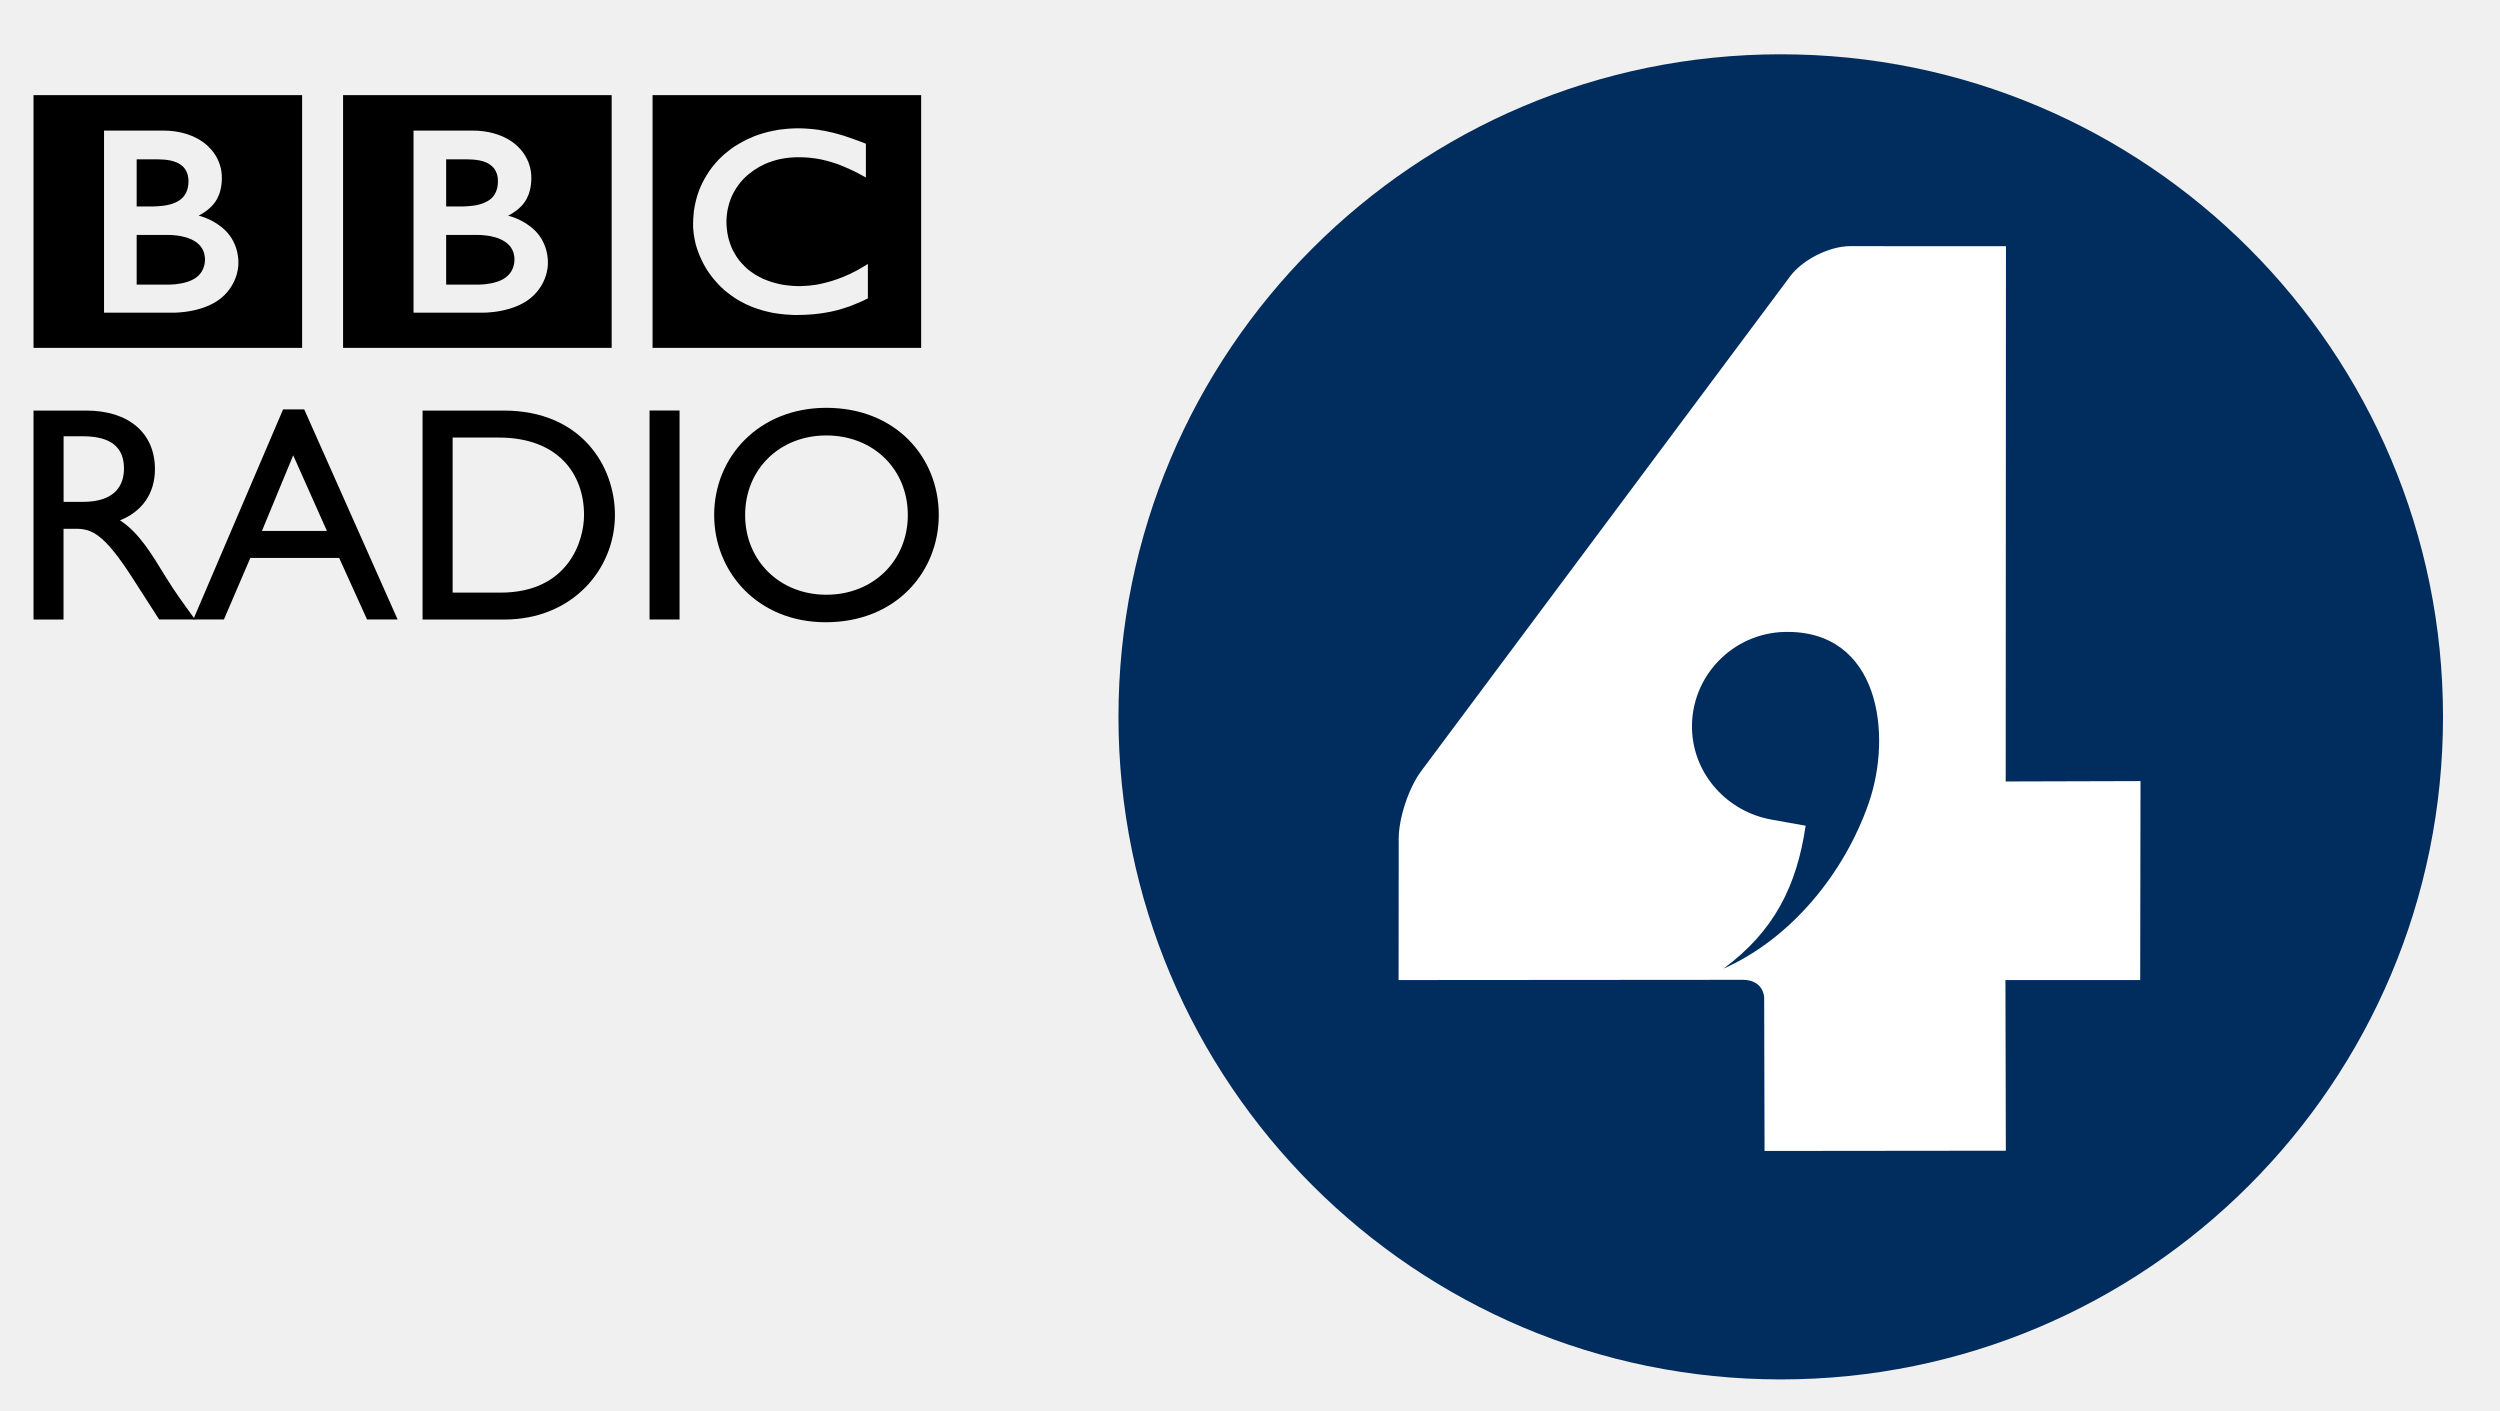
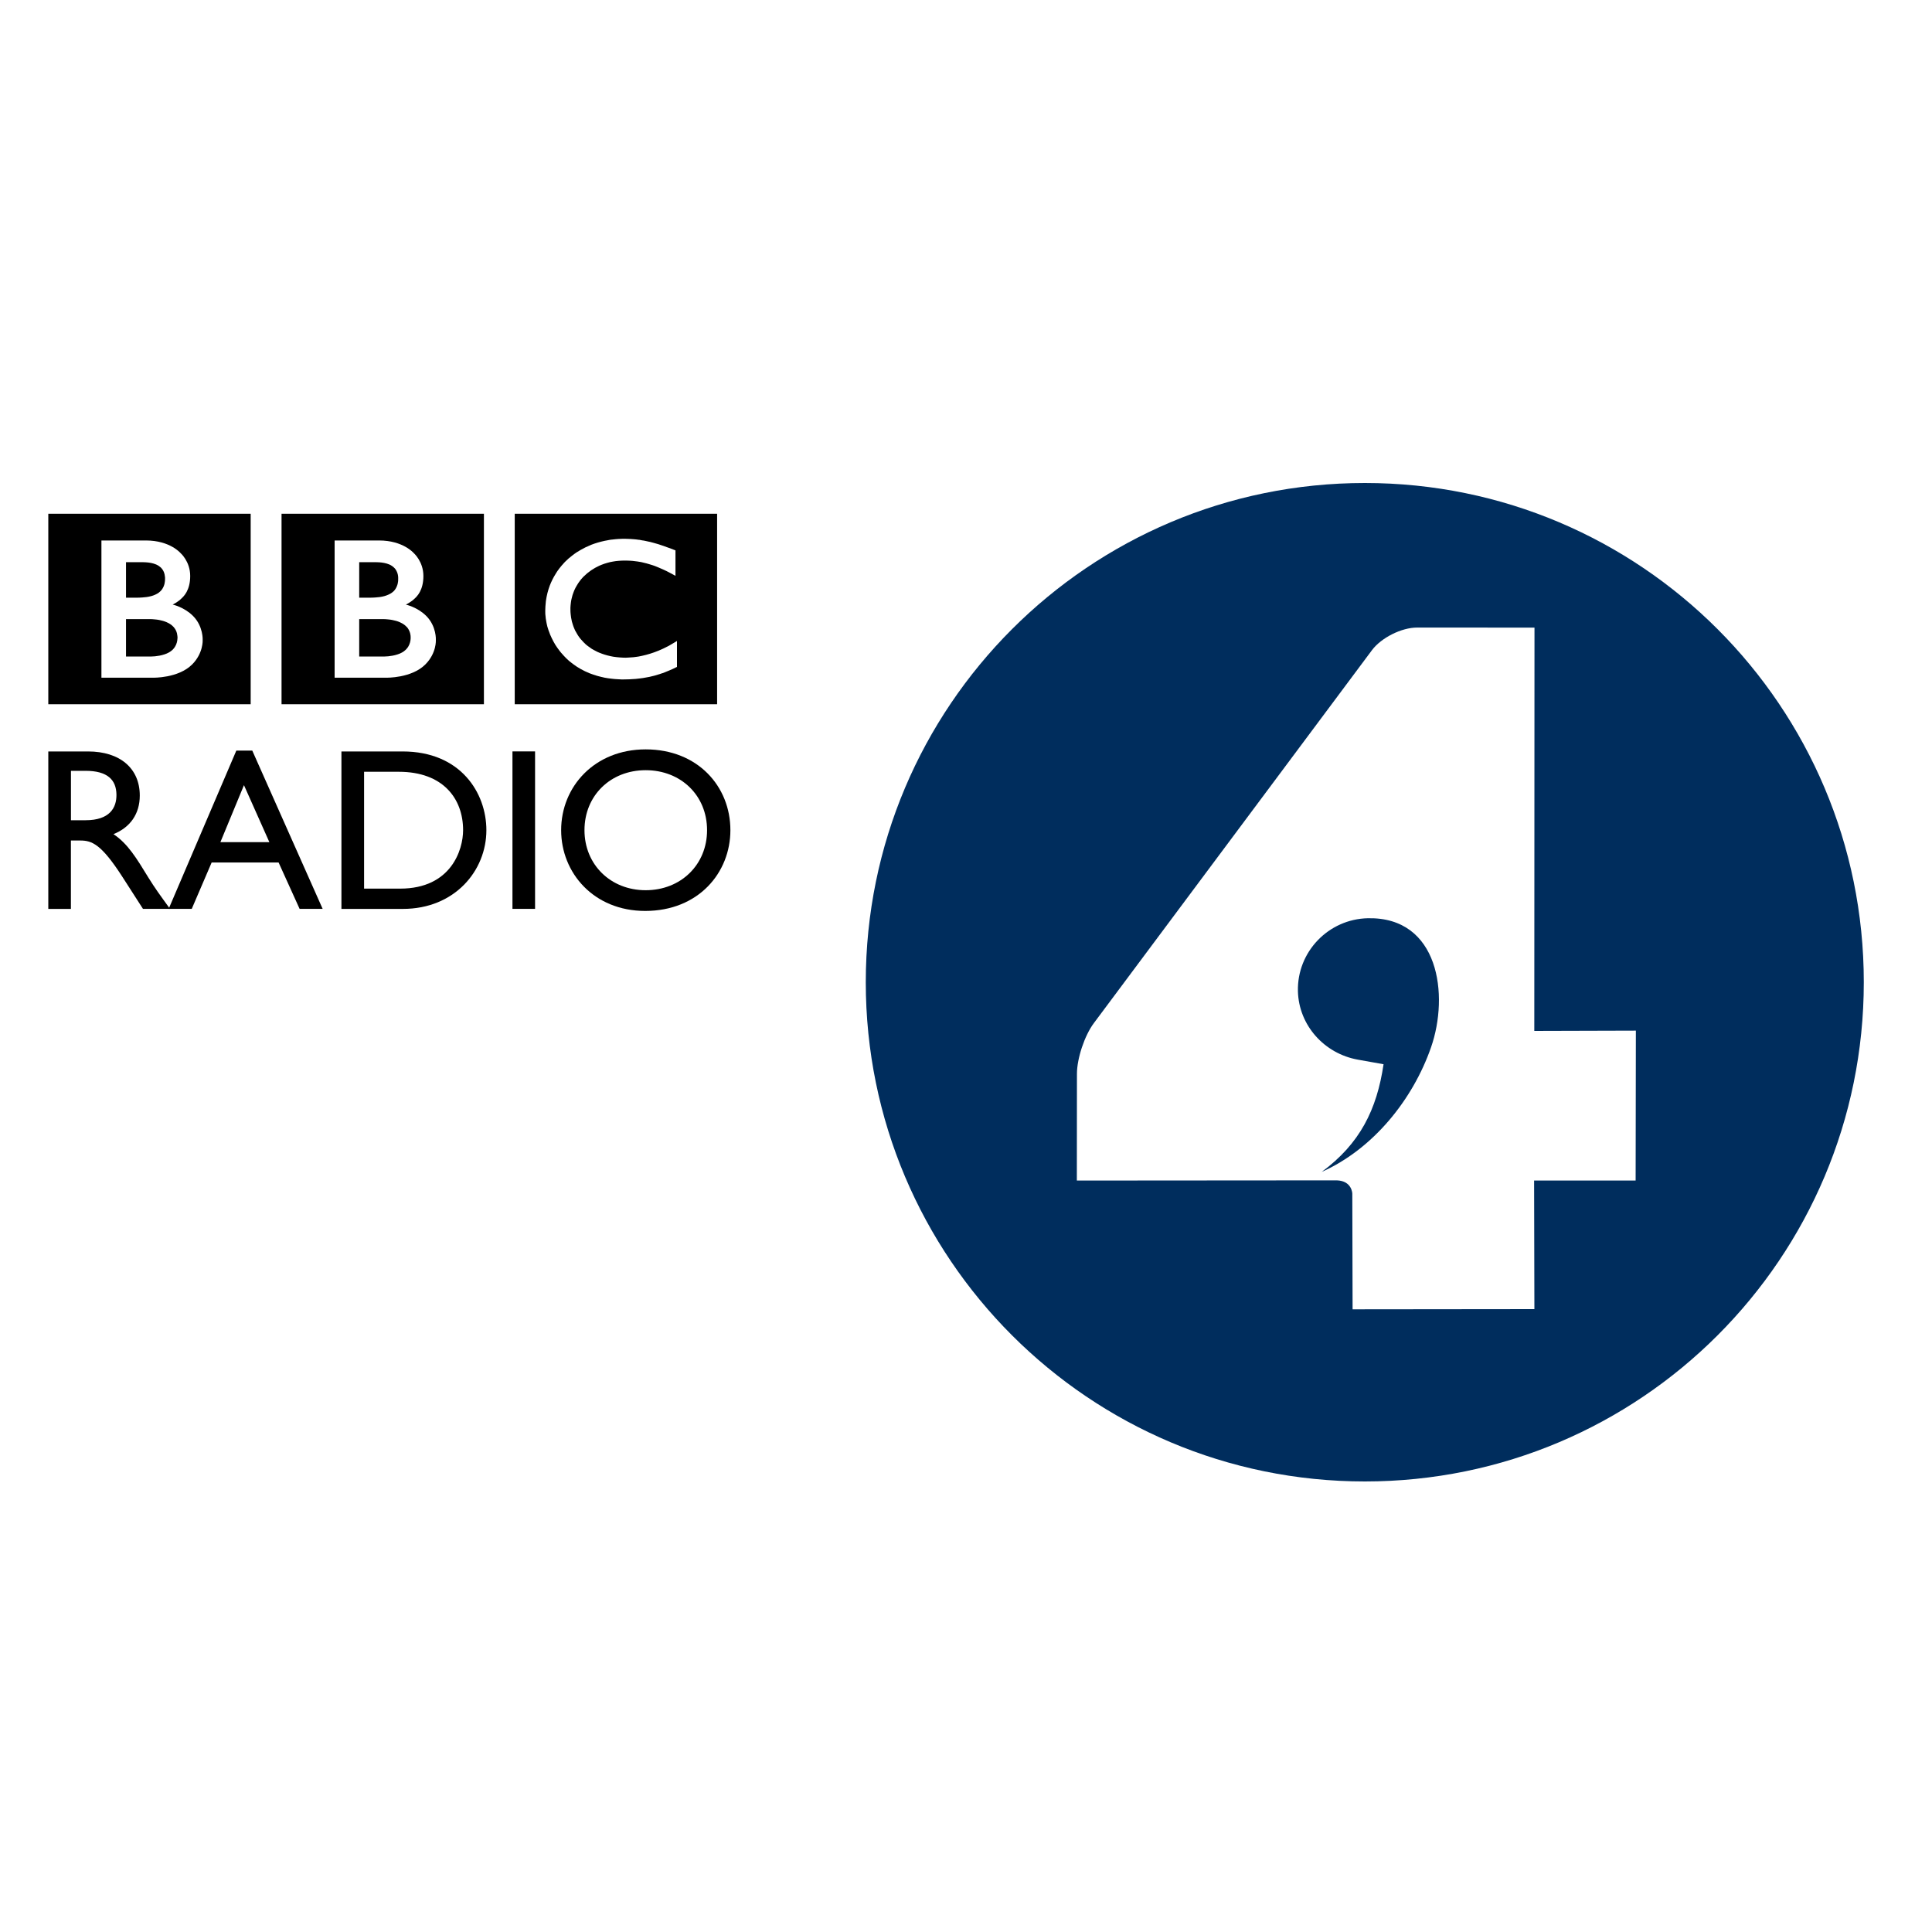
- <svg xmlns="http://www.w3.org/2000/svg" version="1.1" width="39" height="22" viewBox="-0.523 -0.847 39 22" enable-background="new -0.523 -0.847 39 22" xml:space="preserve">
-   <defs>
- </defs>
-   <rect x="21.54" y="3.278" fill="#FFFFFF" stroke="#FFFFFF" width="11.625" height="13.75" />
-   <path d="M12.297,1.188c-0.018-0.004-0.038-0.007-0.056-0.011l-0.023-0.002c-0.032-0.005-0.064-0.009-0.097-0.011  c-0.023-0.003-0.045-0.004-0.067-0.005c-0.041-0.003-0.079-0.004-0.116-0.004c-0.018,0-0.028,0-0.045,0  c-0.032,0-0.063,0.002-0.093,0.004c-0.017,0.001-0.034,0.002-0.051,0.004c-0.025,0.002-0.049,0.004-0.074,0.008l-0.02,0.002  l-0.024,0.003l-0.027,0.005c-0.012,0.002-0.024,0.004-0.035,0.007c-0.018,0.002-0.034,0.006-0.049,0.009  c-0.1,0.021-0.192,0.049-0.276,0.081c-0.044,0.018-0.087,0.037-0.126,0.056c-0.034,0.017-0.065,0.034-0.097,0.052  c-0.029,0.017-0.058,0.034-0.086,0.052c-0.015,0.011-0.031,0.021-0.047,0.033C10.875,1.48,10.863,1.489,10.85,1.5  c-0.027,0.02-0.052,0.042-0.077,0.062c-0.022,0.02-0.043,0.041-0.064,0.06c-0.017,0.017-0.036,0.035-0.051,0.055  c-0.018,0.019-0.035,0.038-0.05,0.058c-0.019,0.021-0.034,0.043-0.05,0.065c-0.014,0.017-0.025,0.034-0.036,0.052  c-0.009,0.012-0.016,0.024-0.022,0.036c-0.045,0.071-0.082,0.147-0.115,0.229c-0.039,0.102-0.067,0.212-0.083,0.327  c-0.004,0.037-0.007,0.074-0.01,0.113c-0.002,0.029-0.003,0.059-0.003,0.088c0,0.023,0,0.045,0.001,0.067  c0.002,0.023,0.005,0.045,0.007,0.068l0.001,0.016c0.004,0.027,0.008,0.053,0.013,0.078c0.002,0.011,0.004,0.021,0.006,0.031  c0.004,0.021,0.01,0.043,0.014,0.063c0.008,0.027,0.016,0.053,0.025,0.08c0.011,0.032,0.023,0.063,0.035,0.093  c0.02,0.048,0.043,0.094,0.066,0.138c0.014,0.026,0.029,0.051,0.043,0.075c0.013,0.019,0.025,0.037,0.037,0.055  c0.016,0.024,0.033,0.047,0.05,0.068c0.017,0.023,0.036,0.044,0.055,0.065c0.021,0.025,0.044,0.049,0.066,0.071l0.01,0.011  c0.02,0.018,0.039,0.037,0.061,0.057c0.015,0.011,0.031,0.026,0.049,0.039c0.015,0.012,0.033,0.026,0.05,0.038  c0.022,0.016,0.043,0.031,0.066,0.046c0.027,0.015,0.053,0.032,0.08,0.048c0.055,0.031,0.117,0.061,0.184,0.088  c0.025,0.01,0.051,0.019,0.078,0.028c0.027,0.01,0.054,0.018,0.082,0.026c0.049,0.013,0.1,0.026,0.152,0.037  c0.043,0.008,0.089,0.015,0.135,0.02c0.045,0.006,0.093,0.01,0.141,0.012c0.025,0.002,0.049,0.002,0.073,0.004h0.035  c0.088,0,0.169-0.004,0.244-0.01l0.015-0.001c0.031-0.003,0.059-0.006,0.087-0.01c0.044-0.005,0.084-0.011,0.123-0.019  c0.025-0.003,0.049-0.009,0.072-0.013c0.037-0.008,0.071-0.017,0.104-0.025c0.024-0.007,0.047-0.013,0.07-0.021  c0.027-0.007,0.052-0.016,0.077-0.025l0.024-0.007c0.012-0.005,0.028-0.011,0.047-0.018c0.025-0.01,0.056-0.022,0.09-0.037  c0.022-0.009,0.044-0.019,0.067-0.029c0.019-0.01,0.042-0.021,0.064-0.031c0.008-0.004,0.018-0.009,0.028-0.013V3.27  c-0.007,0.005-0.014,0.009-0.02,0.013l-0.037,0.022c-0.037,0.022-0.072,0.043-0.107,0.063c-0.039,0.02-0.078,0.04-0.117,0.059  c-0.065,0.031-0.13,0.057-0.191,0.079c-0.117,0.042-0.225,0.068-0.319,0.086c-0.012,0.002-0.023,0.004-0.034,0.005  c-0.026,0.004-0.051,0.008-0.076,0.01c-0.037,0.004-0.072,0.006-0.102,0.007c-0.021,0.001-0.039,0.003-0.058,0.003  c-0.038,0-0.077-0.002-0.118-0.005c-0.047-0.003-0.093-0.009-0.142-0.016c-0.078-0.014-0.156-0.034-0.231-0.061  c-0.013-0.004-0.024-0.009-0.035-0.014c-0.007-0.002-0.014-0.005-0.022-0.008c-0.012-0.006-0.024-0.011-0.037-0.016  c-0.027-0.013-0.053-0.026-0.079-0.041c-0.012-0.007-0.024-0.015-0.037-0.021c-0.012-0.009-0.025-0.017-0.038-0.027  c-0.015-0.009-0.031-0.021-0.045-0.032c-0.016-0.012-0.03-0.025-0.044-0.035L11.11,3.323l-0.009-0.008L11.096,3.31l-0.007-0.006  c-0.024-0.024-0.046-0.049-0.067-0.073c-0.01-0.014-0.021-0.028-0.032-0.041c-0.009-0.014-0.018-0.027-0.027-0.04  c-0.009-0.013-0.016-0.025-0.023-0.039c-0.012-0.018-0.022-0.037-0.032-0.056c-0.007-0.016-0.014-0.032-0.021-0.048  c-0.012-0.027-0.021-0.054-0.029-0.08c-0.007-0.02-0.013-0.041-0.018-0.06c-0.013-0.056-0.021-0.107-0.025-0.151  c-0.003-0.017-0.003-0.033-0.004-0.047c-0.001-0.021-0.001-0.04-0.001-0.055V2.58c0.001-0.03,0.005-0.069,0.011-0.114  c0.003-0.027,0.009-0.055,0.017-0.086c0.004-0.02,0.009-0.04,0.016-0.061c0.007-0.019,0.013-0.038,0.021-0.059  c0.004-0.013,0.01-0.026,0.016-0.04c0.008-0.018,0.017-0.036,0.026-0.054c0.007-0.014,0.015-0.028,0.024-0.042  c0.017-0.03,0.037-0.061,0.06-0.091C11.009,2.022,11.017,2.011,11.026,2c0.012-0.013,0.023-0.028,0.036-0.041  c0.007-0.007,0.013-0.014,0.02-0.021c0.098-0.098,0.209-0.172,0.323-0.224c0.019-0.008,0.037-0.016,0.055-0.023  c0.018-0.007,0.036-0.013,0.055-0.02c0.019-0.006,0.039-0.012,0.059-0.018c0.019-0.005,0.039-0.01,0.057-0.015  c0.019-0.004,0.039-0.008,0.057-0.011c0.021-0.004,0.041-0.007,0.062-0.01c0.021-0.002,0.041-0.005,0.062-0.006  c0.04-0.003,0.077-0.005,0.114-0.005c0.014,0,0.026,0,0.039,0c0.028,0.001,0.054,0.002,0.081,0.003  c0.019,0.002,0.037,0.002,0.055,0.004c0.032,0.004,0.066,0.007,0.097,0.012c0.027,0.005,0.055,0.009,0.079,0.013  c0.039,0.009,0.074,0.017,0.107,0.026c0.019,0.004,0.038,0.01,0.055,0.016c0.026,0.008,0.048,0.015,0.066,0.02  c0.029,0.011,0.047,0.016,0.047,0.016c0.025,0.01,0.052,0.021,0.077,0.031c0.035,0.014,0.067,0.028,0.099,0.043  c0.025,0.012,0.05,0.024,0.073,0.034c0.02,0.01,0.038,0.02,0.054,0.028c0.03,0.015,0.055,0.029,0.075,0.04l0.055,0.03V1.395  c0,0-0.033-0.013-0.09-0.035c-0.025-0.009-0.055-0.02-0.089-0.032c-0.019-0.007-0.039-0.014-0.06-0.022  C12.73,1.3,12.713,1.294,12.695,1.289c-0.021-0.007-0.041-0.015-0.062-0.021c-0.016-0.004-0.032-0.01-0.049-0.014L12.57,1.25  c-0.015-0.005-0.032-0.009-0.046-0.013c-0.021-0.005-0.04-0.011-0.06-0.016c-0.012-0.002-0.025-0.005-0.038-0.008  c-0.021-0.005-0.041-0.01-0.064-0.014C12.341,1.194,12.319,1.19,12.297,1.188 M9.657,0.637h4.19V4.58h-4.19V0.637z" />
-   <path d="M6.437,2.818v0.775H6.94c0,0,0.01-0.001,0.025-0.001c0.018-0.001,0.042-0.003,0.072-0.004  c0.053-0.006,0.126-0.016,0.196-0.04c0.063-0.02,0.124-0.052,0.171-0.099C7.422,3.43,7.437,3.411,7.45,3.392  c0.038-0.062,0.049-0.125,0.051-0.16c0.001-0.017,0.001-0.025,0.001-0.025s0-0.008,0-0.019c0-0.015-0.002-0.044-0.01-0.075  c-0.01-0.037-0.027-0.079-0.058-0.119C7.427,2.987,7.42,2.98,7.413,2.973C7.4,2.959,7.384,2.945,7.368,2.933  C7.34,2.913,7.309,2.896,7.275,2.881C7.23,2.861,7.179,2.847,7.122,2.836c-0.027-0.005-0.058-0.01-0.088-0.012  c-0.02-0.003-0.038-0.003-0.058-0.005C6.958,2.818,6.941,2.818,6.922,2.818H6.437z" />
-   <path d="M6.437,1.639v0.735H6.68c0,0,0.016,0,0.038-0.001c0.018,0,0.036-0.001,0.055-0.003c0.05-0.003,0.12-0.01,0.188-0.029  c0.015-0.004,0.028-0.009,0.04-0.013c0.055-0.02,0.107-0.047,0.149-0.087c0.032-0.032,0.052-0.068,0.066-0.102  c0.018-0.042,0.024-0.082,0.027-0.11c0.001-0.027,0.001-0.042,0.001-0.042s0-0.012,0-0.032C7.243,1.924,7.236,1.871,7.21,1.822  c-0.012-0.024-0.028-0.048-0.052-0.07C7.131,1.726,7.099,1.704,7.063,1.688C6.994,1.658,6.915,1.646,6.85,1.642  C6.82,1.64,6.794,1.639,6.772,1.639H6.437z" />
-   <path d="M5.928,1.19v2.841h1.069c0,0,0.522,0.013,0.809-0.274c0.235-0.235,0.218-0.506,0.218-0.506s0.017-0.283-0.2-0.5  C7.638,2.567,7.403,2.518,7.403,2.518s0.106-0.05,0.189-0.132c0.038-0.038,0.174-0.161,0.174-0.46c0-0.302-0.2-0.475-0.2-0.475  S7.346,1.19,6.85,1.19H5.928z M4.829,0.637h4.19V4.58h-4.19V0.637z" />
-   <path d="M1.609,2.818v0.775h0.504c0,0,0.009-0.001,0.026-0.001c0.016-0.001,0.041-0.003,0.07-0.004  c0.055-0.006,0.126-0.016,0.196-0.04c0.063-0.02,0.124-0.052,0.172-0.099C2.595,3.43,2.61,3.411,2.622,3.392  c0.039-0.062,0.049-0.125,0.051-0.16c0.002-0.017,0.002-0.025,0.002-0.025V3.188C2.673,3.173,2.671,3.144,2.664,3.113  C2.655,3.076,2.637,3.034,2.605,2.994C2.6,2.987,2.593,2.98,2.586,2.973c-0.014-0.014-0.029-0.028-0.045-0.04  c-0.028-0.02-0.059-0.037-0.093-0.052c-0.046-0.02-0.097-0.034-0.152-0.045c-0.028-0.005-0.059-0.01-0.089-0.012  C2.188,2.821,2.168,2.821,2.149,2.819C2.132,2.818,2.113,2.818,2.096,2.818H1.609z" />
-   <path d="M1.609,1.639v0.735h0.244c0,0,0.016,0,0.037-0.001c0.017,0,0.038-0.001,0.055-0.003c0.05-0.003,0.12-0.01,0.189-0.029  c0.014-0.004,0.027-0.009,0.041-0.013c0.054-0.02,0.106-0.047,0.146-0.087c0.033-0.032,0.053-0.068,0.068-0.102  c0.017-0.042,0.024-0.082,0.026-0.11c0.002-0.027,0.002-0.042,0.002-0.042V1.955C2.414,1.924,2.408,1.871,2.383,1.822  c-0.012-0.024-0.029-0.048-0.051-0.07C2.304,1.726,2.271,1.704,2.235,1.688c-0.069-0.03-0.147-0.042-0.214-0.046  C1.993,1.64,1.966,1.639,1.945,1.639H1.609z" />
-   <path d="M1.1,1.19v2.841h1.069c0,0,0.522,0.013,0.809-0.274c0.234-0.235,0.218-0.506,0.218-0.506s0.016-0.283-0.201-0.5  c-0.185-0.184-0.42-0.234-0.42-0.234s0.107-0.05,0.188-0.132c0.039-0.038,0.175-0.161,0.175-0.46c0-0.302-0.201-0.475-0.201-0.475  S2.518,1.19,2.023,1.19H1.1z M0,0.637h4.19V4.58H0V0.637z" />
-   <path d="M0,5.558v3.26h0.468V7.402h0.196c0.24,0,0.434,0.077,0.866,0.746l0.43,0.669h0.56c-0.225-0.31-0.306-0.42-0.446-0.645  C1.826,7.767,1.645,7.466,1.349,7.27c0.348-0.139,0.545-0.421,0.545-0.799c0-0.564-0.411-0.913-1.071-0.913H0z M0.469,5.959h0.302  c0.453,0,0.636,0.186,0.64,0.492c0.004,0.273-0.139,0.531-0.64,0.531H0.469V5.959z" />
-   <path d="M4.223,5.54h-0.33L2.492,8.817H2.97l0.412-0.96h1.386l0.435,0.96H5.68L4.223,5.54z M4.051,6.256l0.526,1.18H3.563  L4.051,6.256z" />
-   <path d="M6.069,8.818H7.34c1.076,0,1.73-0.793,1.73-1.63c0-0.769-0.53-1.63-1.734-1.63H6.069V8.818z M6.538,5.979h0.72  c0.914,0,1.33,0.555,1.33,1.209c0,0.402-0.244,1.21-1.304,1.21H6.538V5.979z" />
-   <line fill="none" stroke="#000000" stroke-width="0.468" stroke-miterlimit="10" x1="9.844" y1="8.817" x2="9.844" y2="5.557" />
-   <path d="M10.618,7.188c0,0.884,0.675,1.672,1.74,1.672c1.104,0,1.764-0.793,1.764-1.672c0-0.908-0.678-1.673-1.754-1.673  C11.311,5.515,10.618,6.285,10.618,7.188 M11.101,7.188c0-0.717,0.54-1.242,1.267-1.242c0.731,0,1.271,0.525,1.271,1.242  c0,0.712-0.54,1.243-1.271,1.243C11.641,8.431,11.101,7.9,11.101,7.188" />
-   <path fill="#002D5D" d="M27.258,0c-5.707,0-10.333,4.628-10.333,10.336c0,5.709,4.625,10.336,10.333,10.336  c5.705,0,10.33-4.627,10.33-10.336C37.588,4.628,32.963,0,27.258,0 M32.864,14.442h-2.102l0.006,2.662l-3.764,0.004l-0.006-2.395  c0,0-0.004-0.264-0.32-0.275l-5.383,0.004l0.002-2.209c0-0.32,0.158-0.795,0.352-1.053l5.756-7.719  c0.193-0.258,0.613-0.469,0.936-0.468l2.429,0.001l-0.004,8.35l2.103-0.006L32.864,14.442z" />
-   <path fill="#002D5D" d="M27.321,9.011c-0.816,0.017-1.469,0.695-1.449,1.512c0.019,0.709,0.549,1.292,1.241,1.416l0.532,0.095  c-0.139,0.941-0.49,1.646-1.282,2.23c1.067-0.475,1.888-1.498,2.265-2.58C29.006,10.599,28.792,8.981,27.321,9.011" />
+ <svg xmlns="http://www.w3.org/2000/svg" width="40px" height="40px" viewBox="0 0 40 40" version="1.1">
+   <defs />
+   <g id="Page-1" stroke="none" stroke-width="1" fill="none" fill-rule="evenodd">
+     <rect id="radio4.large" fill="#FFFFFF" x="0" y="0" width="40" height="40" />
+     <g id="radio4.large" transform="translate(1, 10)">
+       <rect id="Rectangle-path" stroke="#FFFFFF" fill="#FFFFFF" x="21.54" y="3.278" width="11.625" height="13.75" />
+       <path d="M12.297,1.188 C12.279,1.184 12.259,1.181 12.241,1.177 L12.218,1.175 C12.186,1.17 12.154,1.166 12.121,1.164 C12.098,1.161 12.076,1.16 12.054,1.159 C12.013,1.156 11.975,1.155 11.938,1.155 L11.893,1.155 C11.861,1.155 11.83,1.157 11.8,1.159 C11.783,1.16 11.766,1.161 11.749,1.163 C11.724,1.165 11.7,1.167 11.675,1.171 L11.655,1.173 L11.631,1.176 L11.604,1.181 C11.592,1.183 11.58,1.185 11.569,1.188 C11.551,1.19 11.535,1.194 11.52,1.197 C11.42,1.218 11.328,1.246 11.244,1.278 C11.2,1.296 11.157,1.315 11.118,1.334 C11.084,1.351 11.053,1.368 11.021,1.386 C10.992,1.403 10.963,1.42 10.935,1.438 C10.92,1.449 10.904,1.459 10.888,1.471 C10.875,1.48 10.863,1.489 10.85,1.5 C10.823,1.52 10.798,1.542 10.773,1.562 C10.751,1.582 10.73,1.603 10.709,1.622 C10.692,1.639 10.673,1.657 10.658,1.677 C10.64,1.696 10.623,1.715 10.608,1.735 C10.589,1.756 10.574,1.778 10.558,1.8 C10.544,1.817 10.533,1.834 10.522,1.852 C10.513,1.864 10.506,1.876 10.5,1.888 C10.455,1.959 10.418,2.035 10.385,2.117 C10.346,2.219 10.318,2.329 10.302,2.444 C10.298,2.481 10.295,2.518 10.292,2.557 C10.29,2.586 10.289,2.616 10.289,2.645 C10.289,2.668 10.289,2.69 10.29,2.712 C10.292,2.735 10.295,2.757 10.297,2.78 L10.298,2.796 C10.302,2.823 10.306,2.849 10.311,2.874 C10.313,2.885 10.315,2.895 10.317,2.905 C10.321,2.926 10.327,2.948 10.331,2.968 C10.339,2.995 10.347,3.021 10.356,3.048 C10.367,3.08 10.379,3.111 10.391,3.141 C10.411,3.189 10.434,3.235 10.457,3.279 C10.471,3.305 10.486,3.33 10.5,3.354 C10.513,3.373 10.525,3.391 10.537,3.409 C10.553,3.433 10.57,3.456 10.587,3.477 C10.604,3.5 10.623,3.521 10.642,3.542 C10.663,3.567 10.686,3.591 10.708,3.613 L10.718,3.624 C10.738,3.642 10.757,3.661 10.779,3.681 C10.794,3.692 10.81,3.707 10.828,3.72 C10.843,3.732 10.861,3.746 10.878,3.758 C10.9,3.774 10.921,3.789 10.944,3.804 C10.971,3.819 10.997,3.836 11.024,3.852 C11.079,3.883 11.141,3.913 11.208,3.94 C11.233,3.95 11.259,3.959 11.286,3.968 C11.313,3.978 11.34,3.986 11.368,3.994 C11.417,4.007 11.468,4.02 11.52,4.031 C11.563,4.039 11.609,4.046 11.655,4.051 C11.7,4.057 11.748,4.061 11.796,4.063 C11.821,4.065 11.845,4.065 11.869,4.067 L11.904,4.067 C11.992,4.067 12.073,4.063 12.148,4.057 L12.163,4.056 C12.194,4.053 12.222,4.05 12.25,4.046 C12.294,4.041 12.334,4.035 12.373,4.027 C12.398,4.024 12.422,4.018 12.445,4.014 C12.482,4.006 12.516,3.997 12.549,3.989 C12.573,3.982 12.596,3.976 12.619,3.968 C12.646,3.961 12.671,3.952 12.696,3.943 L12.72,3.936 C12.732,3.931 12.748,3.925 12.767,3.918 C12.792,3.908 12.823,3.896 12.857,3.881 C12.879,3.872 12.901,3.862 12.924,3.852 C12.943,3.842 12.966,3.831 12.988,3.821 C12.996,3.817 13.006,3.812 13.016,3.808 L13.016,3.27 C13.009,3.275 13.002,3.279 12.996,3.283 L12.959,3.305 C12.922,3.327 12.887,3.348 12.852,3.368 C12.813,3.388 12.774,3.408 12.735,3.427 C12.67,3.458 12.605,3.484 12.544,3.506 C12.427,3.548 12.319,3.574 12.225,3.592 C12.213,3.594 12.202,3.596 12.191,3.597 C12.165,3.601 12.14,3.605 12.115,3.607 C12.078,3.611 12.043,3.613 12.013,3.614 C11.992,3.615 11.974,3.617 11.955,3.617 C11.917,3.617 11.878,3.615 11.837,3.612 C11.79,3.609 11.744,3.603 11.695,3.596 C11.617,3.582 11.539,3.562 11.464,3.535 C11.451,3.531 11.44,3.526 11.429,3.521 C11.422,3.519 11.415,3.516 11.407,3.513 C11.395,3.507 11.383,3.502 11.37,3.497 C11.343,3.484 11.317,3.471 11.291,3.456 C11.279,3.449 11.267,3.441 11.254,3.435 C11.242,3.426 11.229,3.418 11.216,3.408 C11.201,3.399 11.185,3.387 11.171,3.376 C11.155,3.364 11.141,3.351 11.127,3.341 L11.11,3.323 L11.101,3.315 L11.096,3.31 L11.089,3.304 C11.065,3.28 11.043,3.255 11.022,3.231 C11.012,3.217 11.001,3.203 10.99,3.19 C10.981,3.176 10.972,3.163 10.963,3.15 C10.954,3.137 10.947,3.125 10.94,3.111 C10.928,3.093 10.918,3.074 10.908,3.055 C10.901,3.039 10.894,3.023 10.887,3.007 C10.875,2.98 10.866,2.953 10.858,2.927 C10.851,2.907 10.845,2.886 10.84,2.867 C10.827,2.811 10.819,2.76 10.815,2.716 C10.812,2.699 10.812,2.683 10.811,2.669 C10.81,2.648 10.81,2.629 10.81,2.614 L10.81,2.58 C10.811,2.55 10.815,2.511 10.821,2.466 C10.824,2.439 10.83,2.411 10.838,2.38 C10.842,2.36 10.847,2.34 10.854,2.319 C10.861,2.3 10.867,2.281 10.875,2.26 C10.879,2.247 10.885,2.234 10.891,2.22 C10.899,2.202 10.908,2.184 10.917,2.166 C10.924,2.152 10.932,2.138 10.941,2.124 C10.958,2.094 10.978,2.063 11.001,2.033 C11.009,2.022 11.017,2.011 11.026,2 C11.038,1.987 11.049,1.972 11.062,1.959 C11.069,1.952 11.075,1.945 11.082,1.938 C11.18,1.84 11.291,1.766 11.405,1.714 C11.424,1.706 11.442,1.698 11.46,1.691 C11.478,1.684 11.496,1.678 11.515,1.671 C11.534,1.665 11.554,1.659 11.574,1.653 C11.593,1.648 11.613,1.643 11.631,1.638 C11.65,1.634 11.67,1.63 11.688,1.627 C11.709,1.623 11.729,1.62 11.75,1.617 C11.771,1.615 11.791,1.612 11.812,1.611 C11.852,1.608 11.889,1.606 11.926,1.606 L11.965,1.606 C11.993,1.607 12.019,1.608 12.046,1.609 C12.065,1.611 12.083,1.611 12.101,1.613 C12.133,1.617 12.167,1.62 12.198,1.625 C12.225,1.63 12.253,1.634 12.277,1.638 C12.316,1.647 12.351,1.655 12.384,1.664 C12.403,1.668 12.422,1.674 12.439,1.68 C12.465,1.688 12.487,1.695 12.505,1.7 C12.534,1.711 12.552,1.716 12.552,1.716 C12.577,1.726 12.604,1.737 12.629,1.747 C12.664,1.761 12.696,1.775 12.728,1.79 C12.753,1.802 12.778,1.814 12.801,1.824 C12.821,1.834 12.839,1.844 12.855,1.852 C12.885,1.867 12.91,1.881 12.93,1.892 L12.985,1.922 L12.985,1.395 C12.985,1.395 12.952,1.382 12.895,1.36 C12.87,1.351 12.84,1.34 12.806,1.328 C12.787,1.321 12.767,1.314 12.746,1.306 C12.73,1.3 12.713,1.294 12.695,1.289 C12.674,1.282 12.654,1.274 12.633,1.268 C12.617,1.264 12.601,1.258 12.584,1.254 L12.57,1.25 C12.555,1.245 12.538,1.241 12.524,1.237 C12.503,1.232 12.484,1.226 12.464,1.221 C12.452,1.219 12.439,1.216 12.426,1.213 C12.405,1.208 12.385,1.203 12.362,1.199 C12.341,1.194 12.319,1.19 12.297,1.188 L12.297,1.188 Z M9.657,0.637 L13.847,0.637 L13.847,4.58 L9.657,4.58 L9.657,0.637 Z" id="Shape" fill="#000000" />
+       <path d="M6.437,2.818 L6.437,3.593 L6.94,3.593 C6.94,3.593 6.95,3.592 6.965,3.592 C6.983,3.591 7.007,3.589 7.037,3.588 C7.09,3.582 7.163,3.572 7.233,3.548 C7.296,3.528 7.357,3.496 7.404,3.449 C7.422,3.43 7.437,3.411 7.45,3.392 C7.488,3.33 7.499,3.267 7.501,3.232 C7.502,3.215 7.502,3.207 7.502,3.207 L7.502,3.188 C7.502,3.173 7.5,3.144 7.492,3.113 C7.482,3.076 7.465,3.034 7.434,2.994 C7.427,2.987 7.42,2.98 7.413,2.973 C7.4,2.959 7.384,2.945 7.368,2.933 C7.34,2.913 7.309,2.896 7.275,2.881 C7.23,2.861 7.179,2.847 7.122,2.836 C7.095,2.831 7.064,2.826 7.034,2.824 C7.014,2.821 6.996,2.821 6.976,2.819 C6.958,2.818 6.941,2.818 6.922,2.818 L6.437,2.818 Z" id="Shape" fill="#000000" />
+       <path d="M6.437,1.639 L6.437,2.374 L6.68,2.374 C6.68,2.374 6.696,2.374 6.718,2.373 C6.736,2.373 6.754,2.372 6.773,2.37 C6.823,2.367 6.893,2.36 6.961,2.341 C6.976,2.337 6.989,2.332 7.001,2.328 C7.056,2.308 7.108,2.281 7.15,2.241 C7.182,2.209 7.202,2.173 7.216,2.139 C7.234,2.097 7.24,2.057 7.243,2.029 C7.244,2.002 7.244,1.987 7.244,1.987 L7.244,1.955 C7.243,1.924 7.236,1.871 7.21,1.822 C7.198,1.798 7.182,1.774 7.158,1.752 C7.131,1.726 7.099,1.704 7.063,1.688 C6.994,1.658 6.915,1.646 6.85,1.642 C6.82,1.64 6.794,1.639 6.772,1.639 L6.437,1.639 Z" id="Shape" fill="#000000" />
+       <path d="M5.928,1.19 L5.928,4.031 L6.997,4.031 C6.997,4.031 7.519,4.044 7.806,3.757 C8.041,3.522 8.024,3.251 8.024,3.251 C8.024,3.251 8.041,2.968 7.824,2.751 C7.638,2.567 7.403,2.518 7.403,2.518 C7.403,2.518 7.509,2.468 7.592,2.386 C7.63,2.348 7.766,2.225 7.766,1.926 C7.766,1.624 7.566,1.451 7.566,1.451 C7.566,1.451 7.346,1.19 6.85,1.19 L5.928,1.19 Z M4.829,0.637 L9.019,0.637 L9.019,4.58 L4.829,4.58 L4.829,0.637 Z" id="Shape" fill="#000000" />
+       <path d="M1.609,2.818 L1.609,3.593 L2.113,3.593 C2.113,3.593 2.122,3.592 2.139,3.592 C2.155,3.591 2.18,3.589 2.209,3.588 C2.264,3.582 2.335,3.572 2.405,3.548 C2.468,3.528 2.529,3.496 2.577,3.449 C2.595,3.43 2.61,3.411 2.622,3.392 C2.661,3.33 2.671,3.267 2.673,3.232 C2.675,3.215 2.675,3.207 2.675,3.207 L2.675,3.188 C2.673,3.173 2.671,3.144 2.664,3.113 C2.655,3.076 2.637,3.034 2.605,2.994 C2.6,2.987 2.593,2.98 2.586,2.973 C2.572,2.959 2.557,2.945 2.541,2.933 C2.513,2.913 2.482,2.896 2.448,2.881 C2.402,2.861 2.351,2.847 2.296,2.836 C2.268,2.831 2.237,2.826 2.207,2.824 C2.188,2.821 2.168,2.821 2.149,2.819 C2.132,2.818 2.113,2.818 2.096,2.818 L1.609,2.818 Z" id="Shape" fill="#000000" />
+       <path d="M1.609,1.639 L1.609,2.374 L1.853,2.374 C1.853,2.374 1.869,2.374 1.89,2.373 C1.907,2.373 1.928,2.372 1.945,2.37 C1.995,2.367 2.065,2.36 2.134,2.341 C2.148,2.337 2.161,2.332 2.175,2.328 C2.229,2.308 2.281,2.281 2.321,2.241 C2.354,2.209 2.374,2.173 2.389,2.139 C2.406,2.097 2.413,2.057 2.415,2.029 C2.417,2.002 2.417,1.987 2.417,1.987 L2.417,1.955 C2.414,1.924 2.408,1.871 2.383,1.822 C2.371,1.798 2.354,1.774 2.332,1.752 C2.304,1.726 2.271,1.704 2.235,1.688 C2.166,1.658 2.088,1.646 2.021,1.642 C1.993,1.64 1.966,1.639 1.945,1.639 L1.609,1.639 Z" id="Shape" fill="#000000" />
+       <path d="M1.1,1.19 L1.1,4.031 L2.169,4.031 C2.169,4.031 2.691,4.044 2.978,3.757 C3.212,3.522 3.196,3.251 3.196,3.251 C3.196,3.251 3.212,2.968 2.995,2.751 C2.81,2.567 2.575,2.517 2.575,2.517 C2.575,2.517 2.682,2.467 2.763,2.385 C2.802,2.347 2.938,2.224 2.938,1.925 C2.938,1.623 2.737,1.45 2.737,1.45 C2.737,1.45 2.518,1.19 2.023,1.19 L1.1,1.19 Z M0,0.637 L4.19,0.637 L4.19,4.58 L0,4.58 L0,0.637 Z" id="Shape" fill="#000000" />
+       <path d="M0,5.558 L0,8.818 L0.468,8.818 L0.468,7.402 L0.664,7.402 C0.904,7.402 1.098,7.479 1.53,8.148 L1.96,8.817 L2.52,8.817 C2.295,8.507 2.214,8.397 2.074,8.172 C1.826,7.767 1.645,7.466 1.349,7.27 C1.697,7.131 1.894,6.849 1.894,6.471 C1.894,5.907 1.483,5.558 0.823,5.558 L0,5.558 L0,5.558 Z M0.469,5.959 L0.771,5.959 C1.224,5.959 1.407,6.145 1.411,6.451 C1.415,6.724 1.272,6.982 0.771,6.982 L0.469,6.982 L0.469,5.959 Z" id="Shape" fill="#000000" />
+       <path d="M4.223,5.54 L3.893,5.54 L2.492,8.817 L2.97,8.817 L3.382,7.857 L4.768,7.857 L5.203,8.817 L5.68,8.817 L4.223,5.54 Z M4.051,6.256 L4.577,7.436 L3.563,7.436 L4.051,6.256 Z" id="Shape" fill="#000000" />
+       <path d="M6.069,8.818 L7.34,8.818 C8.416,8.818 9.07,8.025 9.07,7.188 C9.07,6.419 8.54,5.558 7.336,5.558 L6.069,5.558 L6.069,8.818 Z M6.538,5.979 L7.258,5.979 C8.172,5.979 8.588,6.534 8.588,7.188 C8.588,7.59 8.344,8.398 7.284,8.398 L6.538,8.398 L6.538,5.979 Z" id="Shape" fill="#000000" />
+       <path d="M9.844,8.817 L9.844,5.557" id="Shape" stroke="#000000" stroke-width="0.468" />
+       <path d="M10.618,7.188 C10.618,8.072 11.293,8.86 12.358,8.86 C13.462,8.86 14.122,8.067 14.122,7.188 C14.122,6.28 13.444,5.515 12.368,5.515 C11.311,5.515 10.618,6.285 10.618,7.188 M11.101,7.188 C11.101,6.471 11.641,5.946 12.368,5.946 C13.099,5.946 13.639,6.471 13.639,7.188 C13.639,7.9 13.099,8.431 12.368,8.431 C11.641,8.431 11.101,7.9 11.101,7.188" id="Shape" fill="#000000" />
+       <path d="M27.258,0 C21.551,0 16.925,4.628 16.925,10.336 C16.925,16.045 21.55,20.672 27.258,20.672 C32.963,20.672 37.588,16.045 37.588,10.336 C37.588,4.628 32.963,0 27.258,0 L27.258,0 Z M32.864,14.442 L30.762,14.442 L30.768,17.104 L27.004,17.108 L26.998,14.713 C26.998,14.713 26.994,14.449 26.678,14.438 L21.295,14.442 L21.297,12.233 C21.297,11.913 21.455,11.438 21.649,11.18 L27.405,3.461 C27.598,3.203 28.018,2.992 28.341,2.993 L30.77,2.994 L30.766,11.344 L32.869,11.338 L32.864,14.442 Z" id="Shape" fill="#002D5D" />
+       <path d="M27.321,9.011 C26.505,9.028 25.852,9.706 25.872,10.523 C25.891,11.232 26.421,11.815 27.113,11.939 L27.645,12.034 C27.506,12.975 27.155,13.68 26.363,14.264 C27.43,13.789 28.251,12.766 28.628,11.684 C29.006,10.599 28.792,8.981 27.321,9.011" id="Shape" fill="#002D5D" />
+     </g>
+   </g>
</svg>
